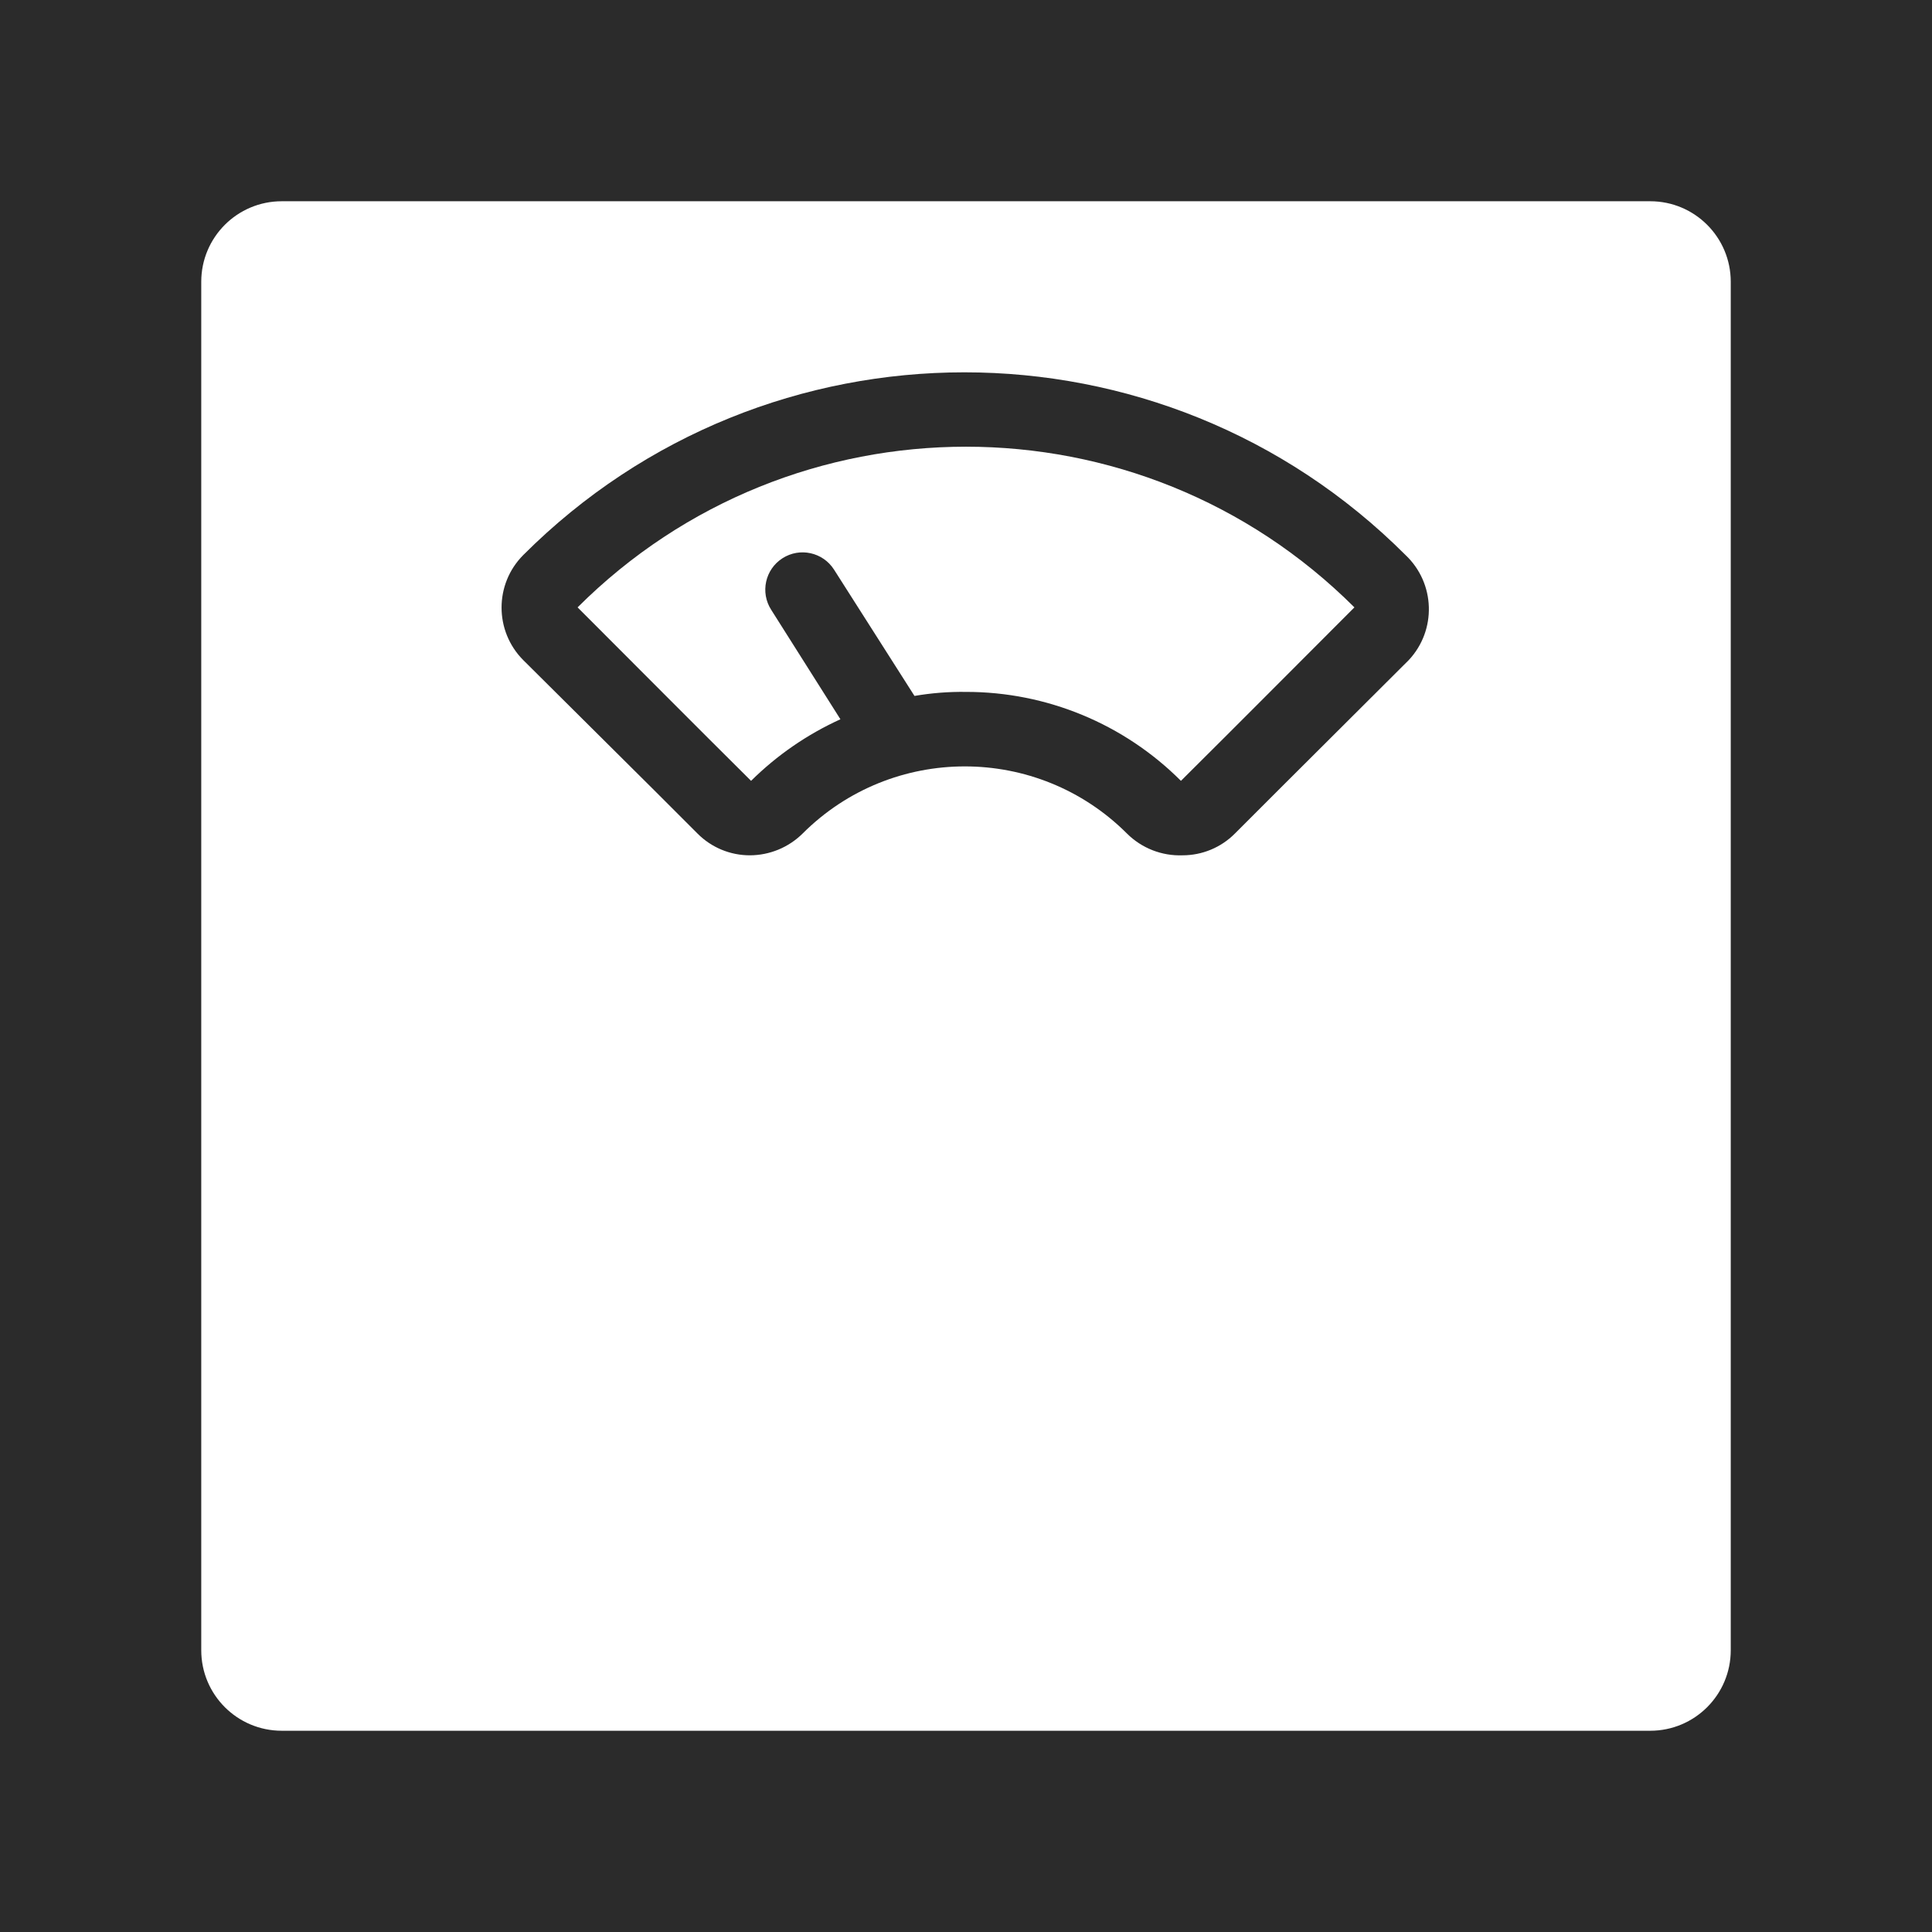
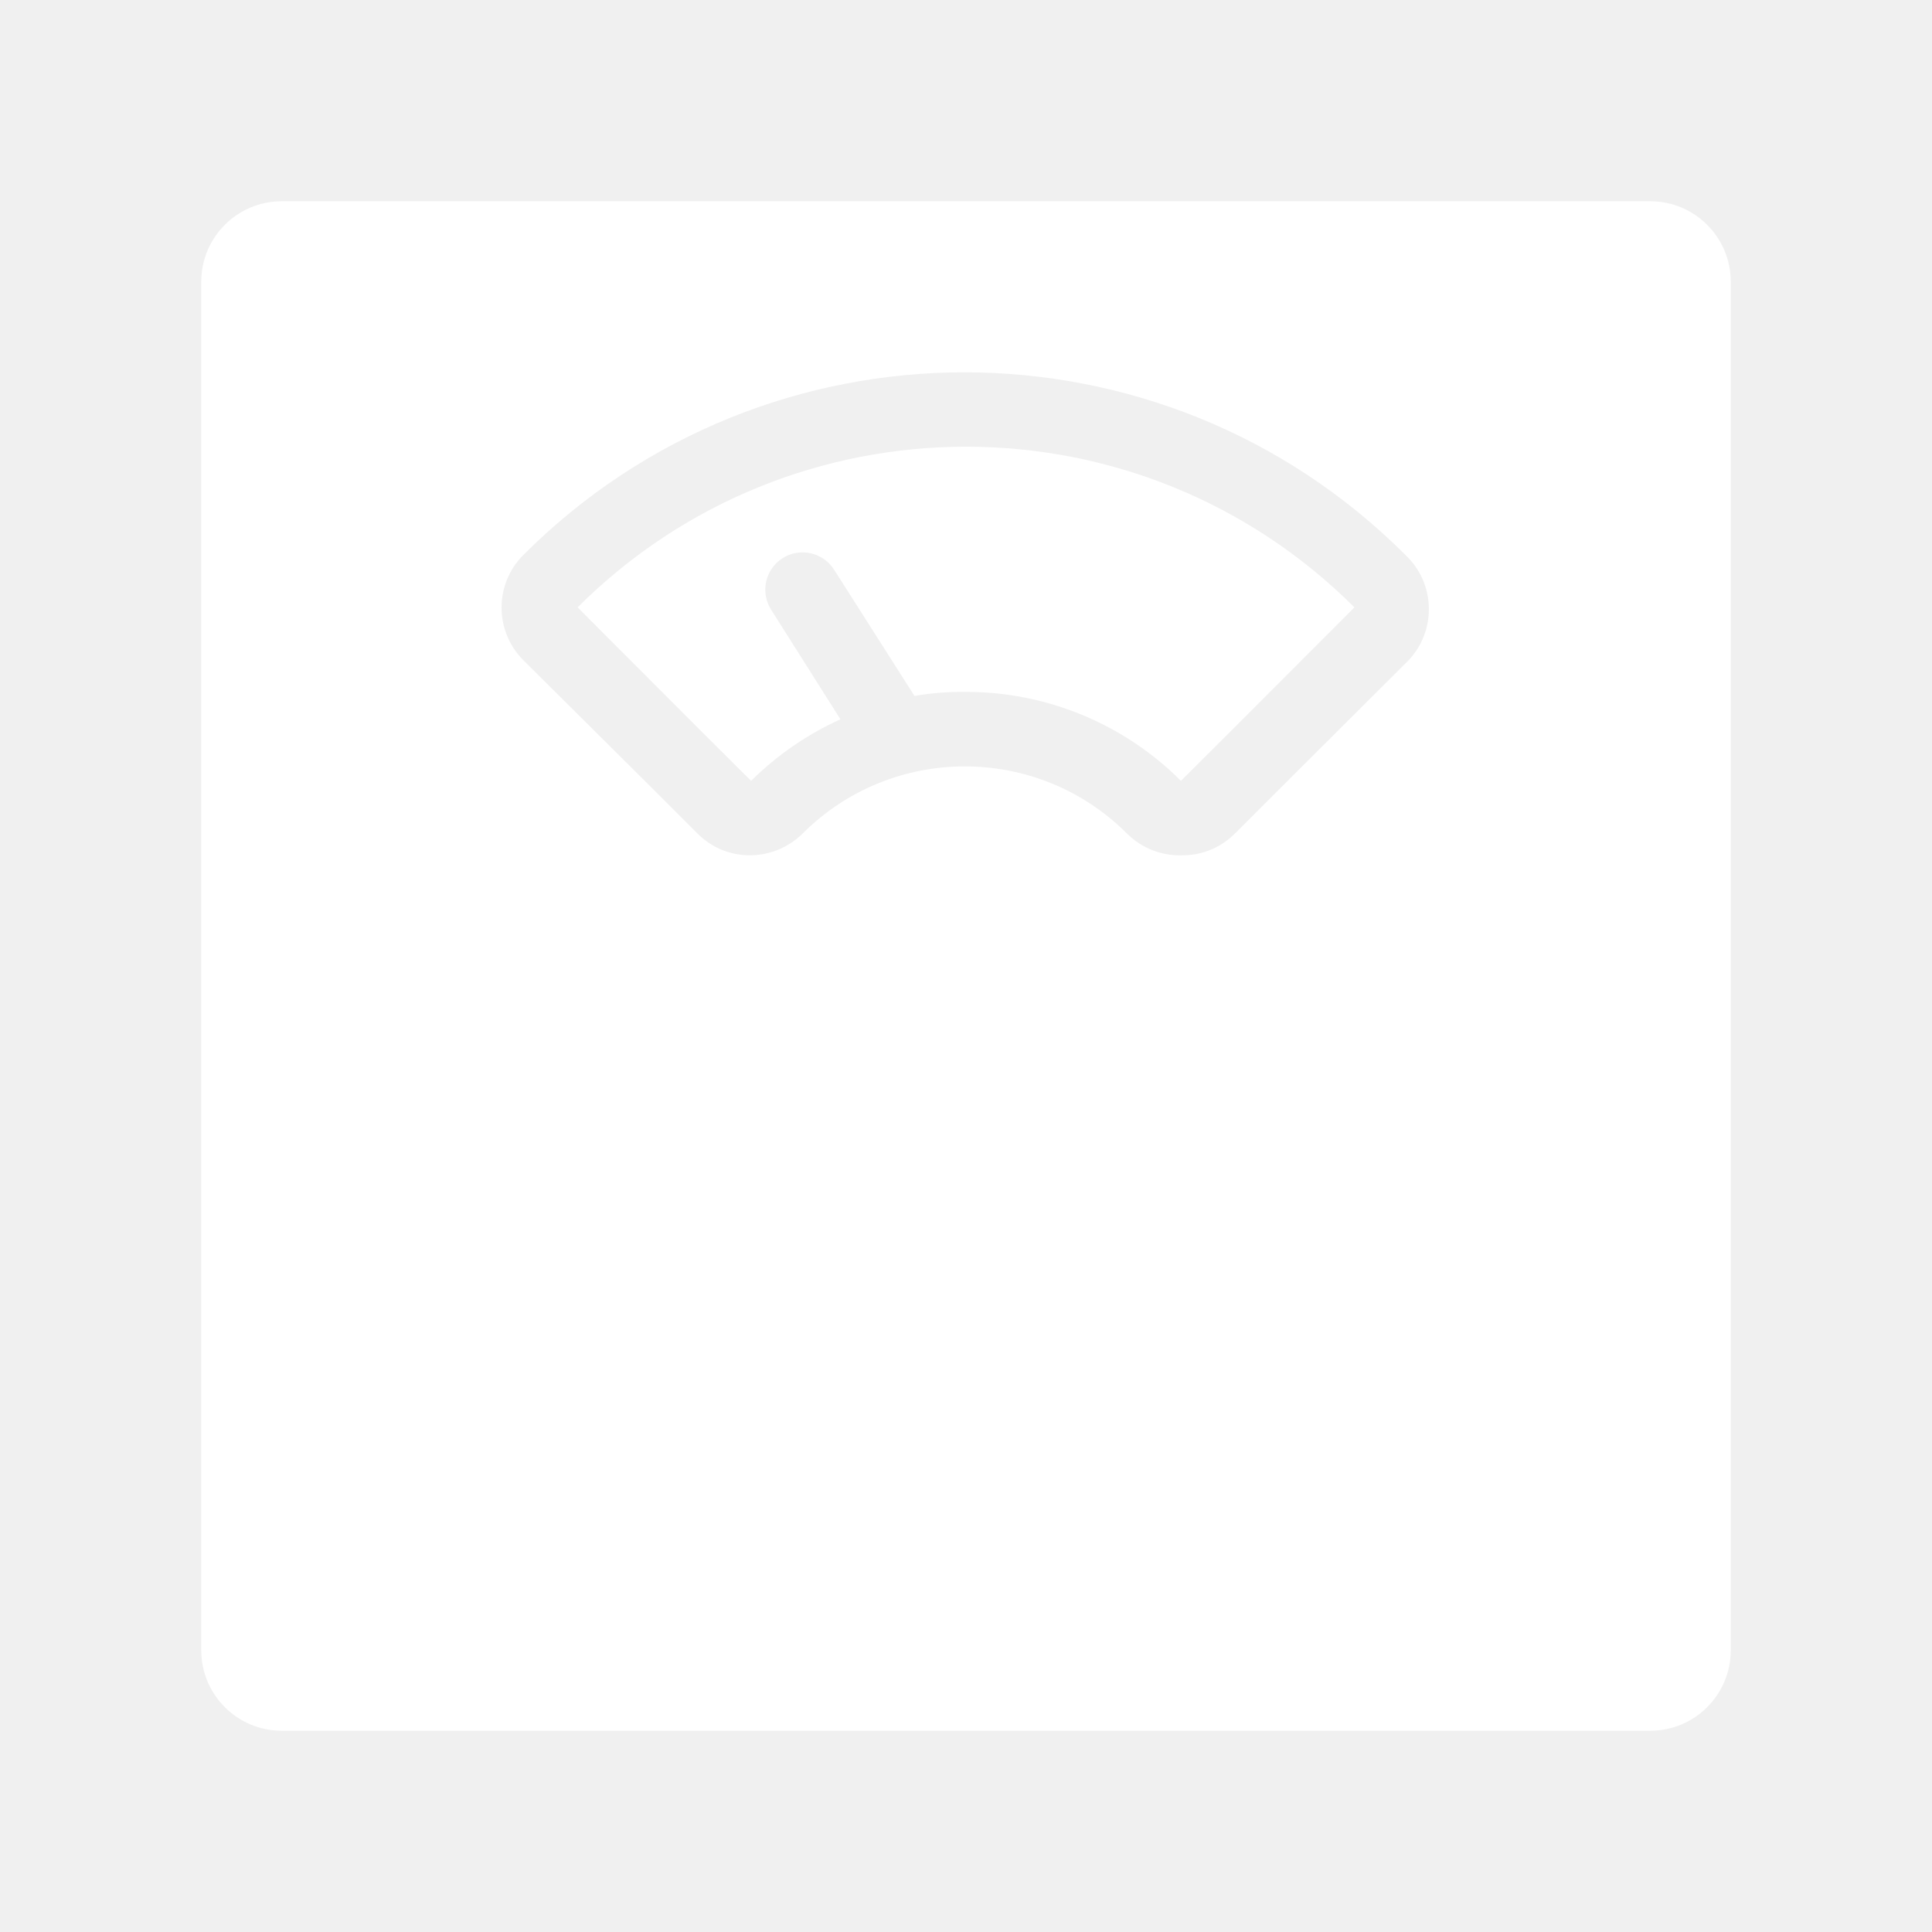
- <svg xmlns="http://www.w3.org/2000/svg" viewBox="0 0 48 48">
+ <svg xmlns="http://www.w3.org/2000/svg" id="Layer_1" data-name="Layer 1" viewBox="0 0 48 48">
  <defs>
-     <style>.cls-1{fill:#2b2b2b;}.cls-2{fill:#fff;}</style>
+     <style>.cls-1{fill:#fff;}</style>
  </defs>
-   <g id="Layer_2" data-name="Layer 2">
-     <rect class="cls-1" x="-449.45" y="-166.47" width="511.97" height="251.55" />
-   </g>
-   <g id="Layer_1" data-name="Layer 1">
-     <path class="cls-2" d="M14.35,15.09c1.44,1.44,2.87,2.88,4.31,4.31a7.67,7.67,0,0,1,2.22-1.53l-1.72-2.72a.92.92,0,1,1,1.56-1l2,3.14A7,7,0,0,1,24,17.19a7.54,7.54,0,0,1,5.34,2.21c1.44-1.43,2.87-2.87,4.31-4.31a13.66,13.66,0,0,0-19.3,0Z" />
-     <path class="cls-2" d="M41,5H7A2,2,0,0,0,5,7V41a2,2,0,0,0,2,2H41a2,2,0,0,0,2-2V7A2,2,0,0,0,41,5ZM35,16.4l-3.24,3.23-1.08,1.08a1.83,1.83,0,0,1-1.3.54A1.86,1.86,0,0,1,28,20.71a5.7,5.7,0,0,0-8.06,0,1.87,1.87,0,0,1-1.31.54,1.83,1.83,0,0,1-1.3-.54l-1.08-1.08L13,16.4a1.85,1.85,0,0,1,0-2.61,15.5,15.5,0,0,1,21.92,0A1.85,1.85,0,0,1,35,16.4Z" />
-   </g>
+   <path class="cls-1" d="M14.35,15.09c1.44,1.44,2.87,2.88,4.31,4.31a7.67,7.67,0,0,1,2.22-1.53l-1.72-2.72a.92.92,0,1,1,1.56-1l2,3.14A7,7,0,0,1,24,17.19a7.54,7.54,0,0,1,5.34,2.21c1.44-1.43,2.87-2.87,4.31-4.31a13.66,13.66,0,0,0-19.3,0Z" />
+   <path class="cls-1" d="M41,5H7A2,2,0,0,0,5,7V41a2,2,0,0,0,2,2H41a2,2,0,0,0,2-2V7A2,2,0,0,0,41,5ZM35,16.4l-3.24,3.23-1.08,1.08a1.83,1.83,0,0,1-1.3.54A1.86,1.86,0,0,1,28,20.71a5.7,5.7,0,0,0-8.06,0,1.87,1.87,0,0,1-1.31.54,1.83,1.83,0,0,1-1.3-.54l-1.08-1.08L13,16.4a1.85,1.85,0,0,1,0-2.61,15.5,15.5,0,0,1,21.92,0A1.85,1.85,0,0,1,35,16.4Z" />
</svg>
